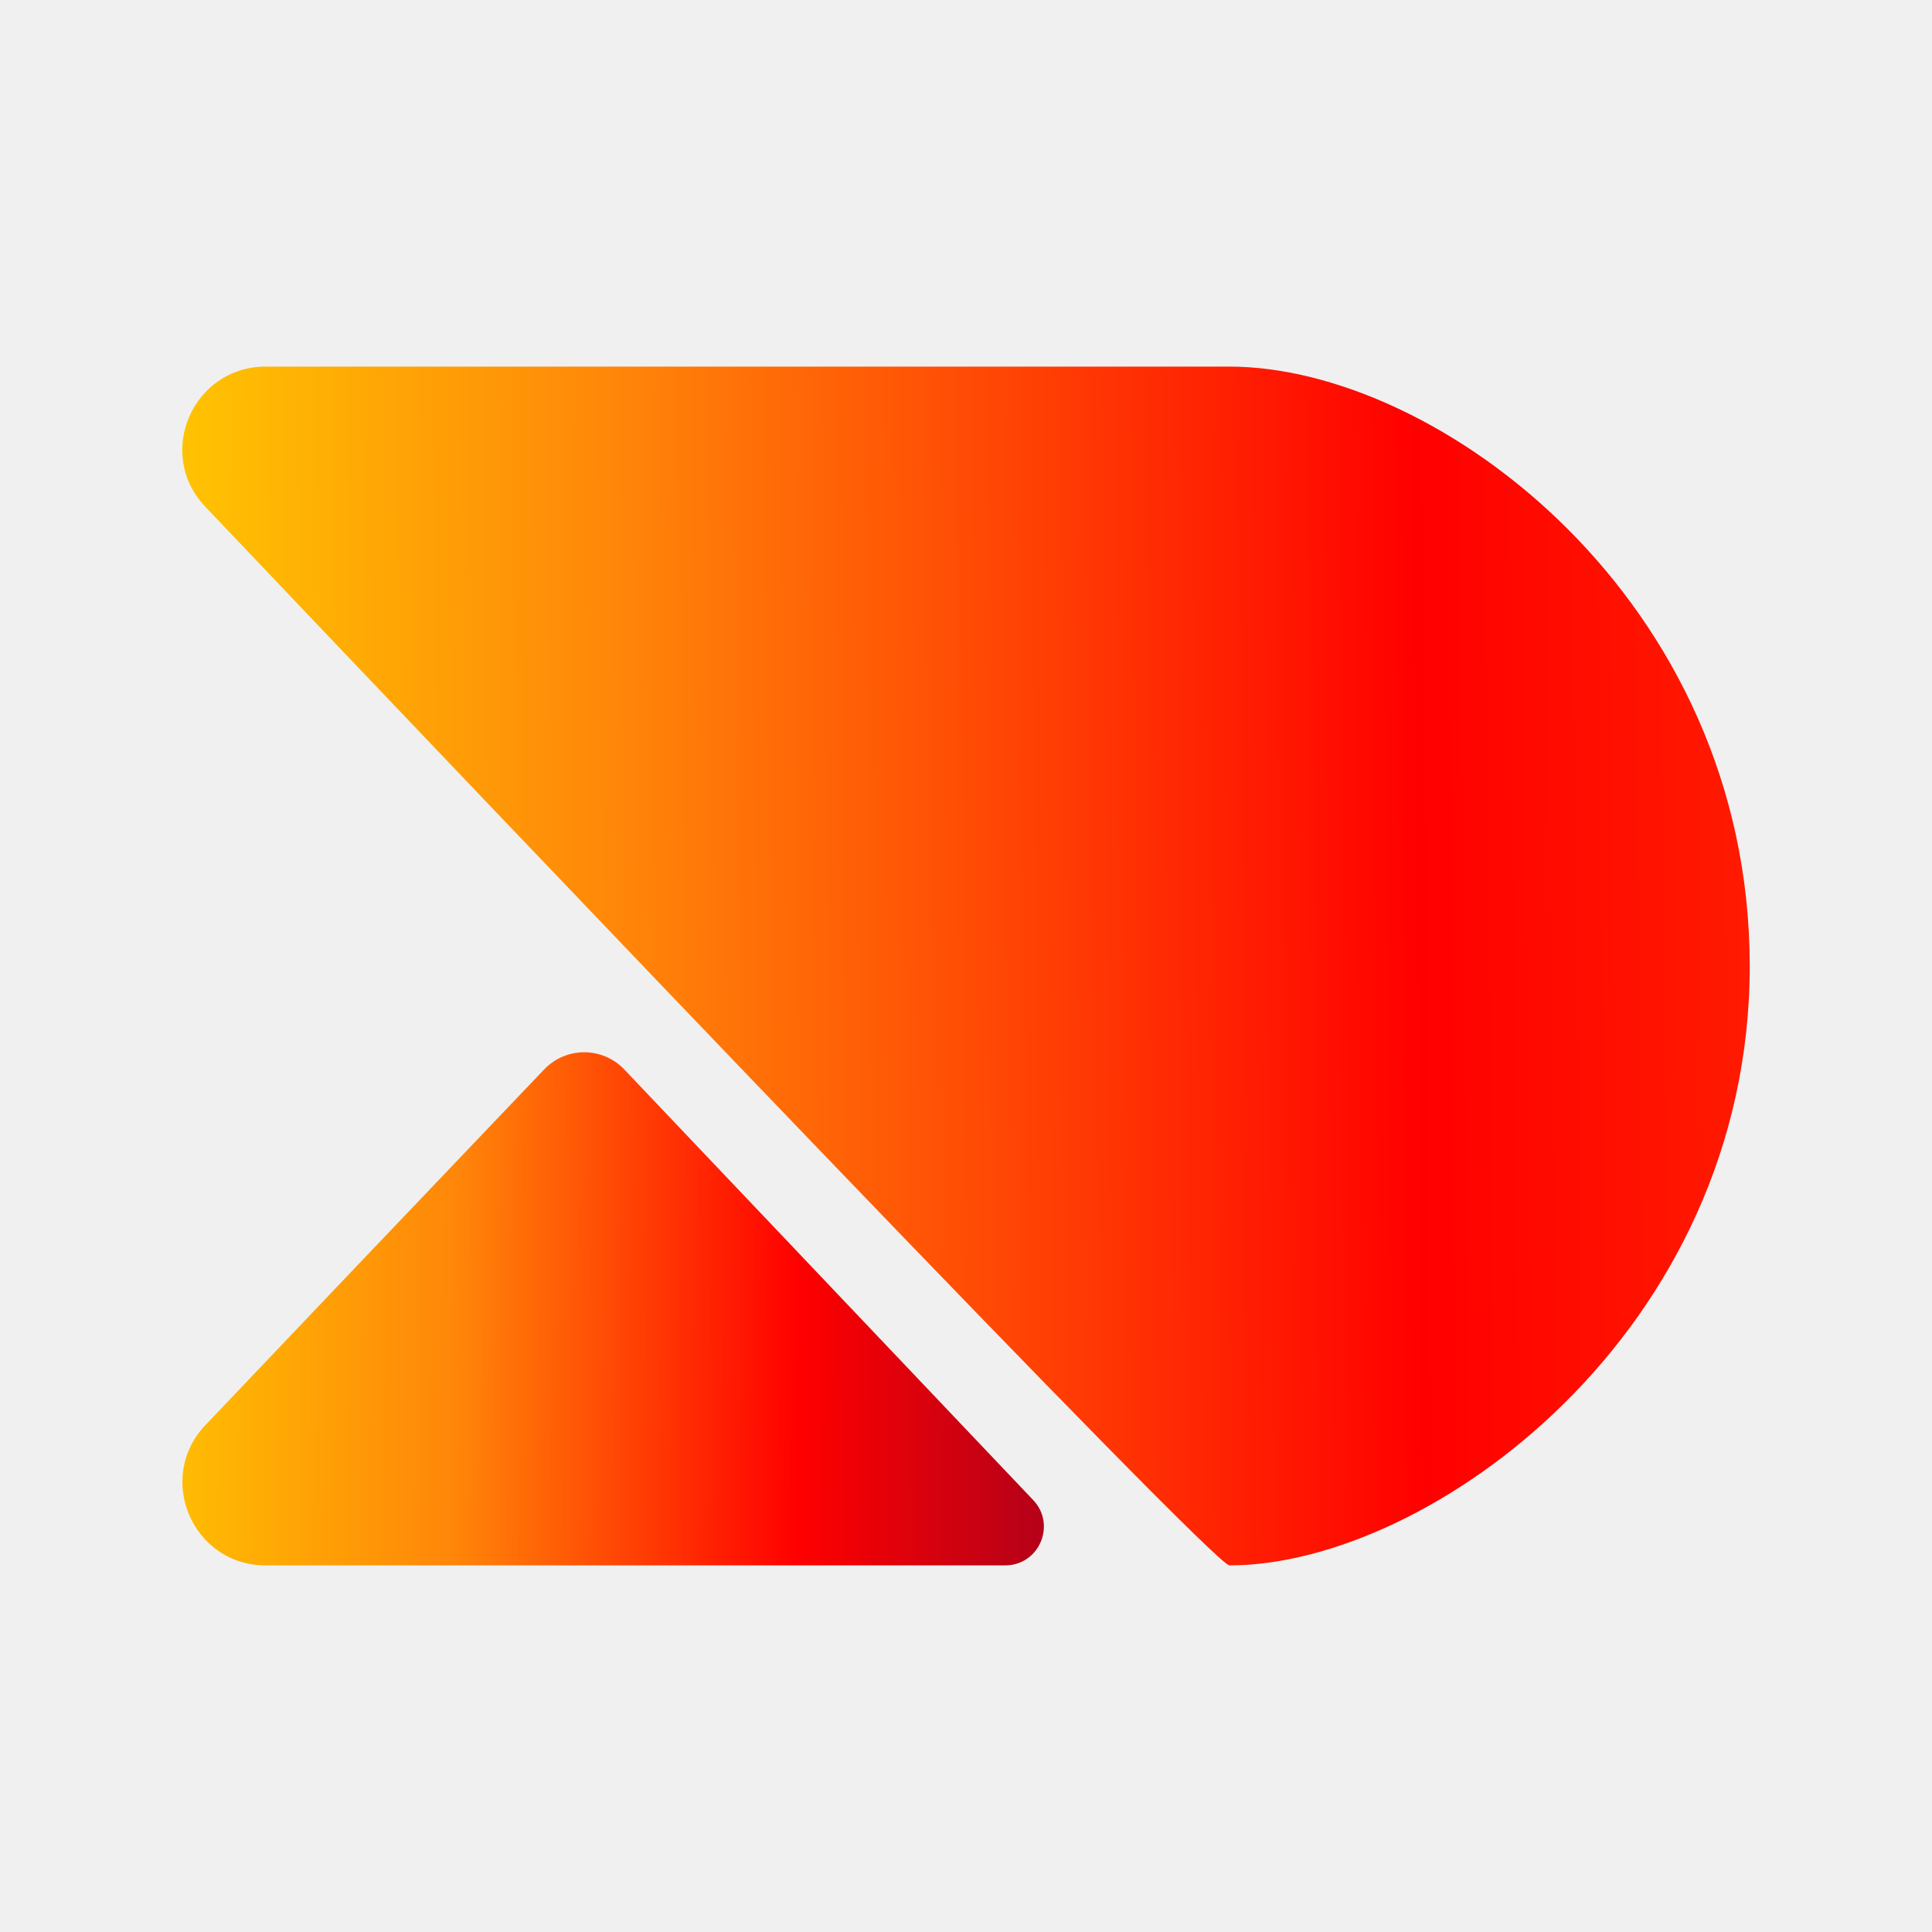
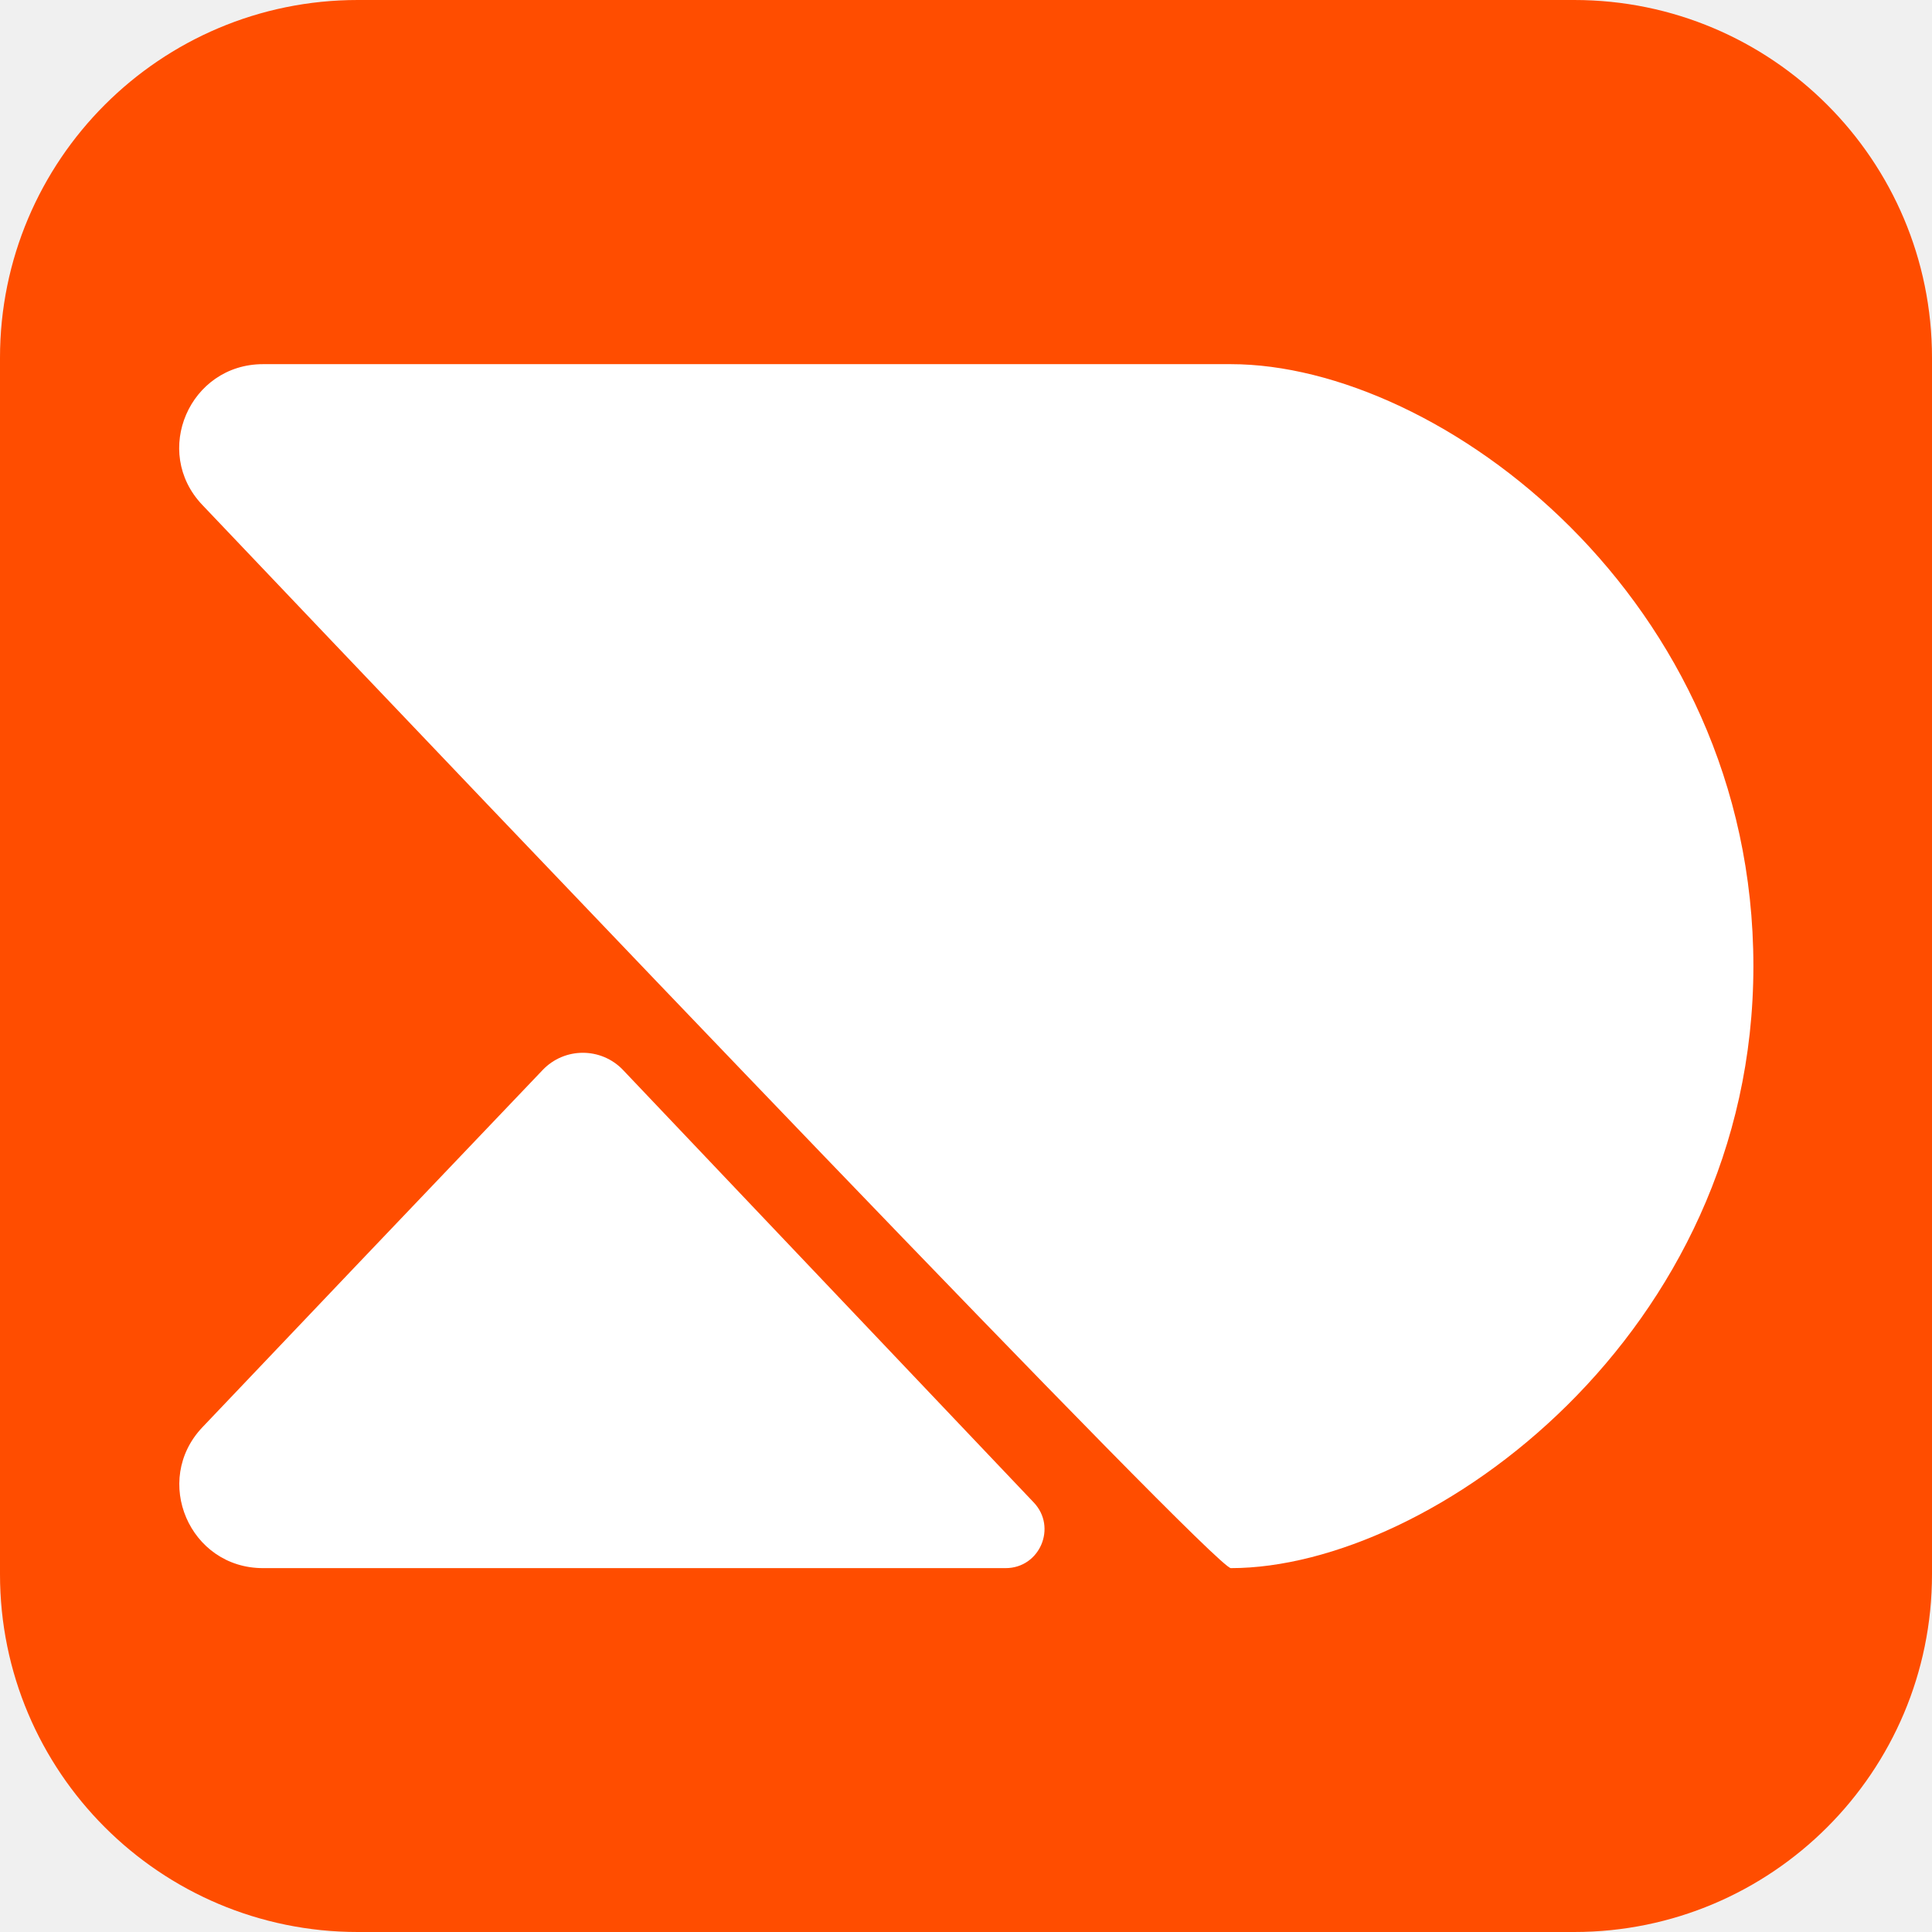
- <svg xmlns="http://www.w3.org/2000/svg" width="1024" height="1024" viewBox="0 0 1024 1024" fill="none">
-   <g transform="translate(96.6 194.3) scale(2.5)">
-     <path d="M76.737 148.998C49.325 177.707 23.476 204.877 4.919 224.405C-5.757 235.639 2.188 254.154 17.685 254.154C58.205 254.154 121.614 254.155 174.468 254.154C181.677 254.154 185.364 245.525 180.4 240.297L93.716 149.018C89.104 144.161 81.362 144.154 76.737 148.998Z" fill="url(#nitrosend-mark-a)" />
-     <path d="M17.705 0C71.556 2.19732e-05 165.812 -0 222.006 0.001C266.13 0.002 332.316 49.419 332.316 127.078C332.316 204.736 264.365 254.155 222.006 254.155C218.534 254.155 68.614 96.779 4.877 29.706C-5.798 18.471 2.208 0.001 17.705 0Z" fill="url(#nitrosend-mark-b)" />
-   </g>
-   <defs>
-     <linearGradient id="nitrosend-mark-a" x1="-23.323" y1="49.059" x2="433.007" y2="53.514" gradientUnits="userSpaceOnUse">
-       <stop stop-color="#FFD300" />
-       <stop offset="0.183" stop-color="#FF8509" />
-       <stop offset="0.341" stop-color="#FF0000" />
-       <stop offset="0.495" stop-color="#9B0221" />
-       <stop offset="1" stop-color="#FF4000" />
-     </linearGradient>
-     <linearGradient id="nitrosend-mark-b" x1="-23.323" y1="205.096" x2="433.007" y2="200.641" gradientUnits="userSpaceOnUse">
-       <stop stop-color="#FFD300" />
-       <stop offset="0.26" stop-color="#FF8509" />
-       <stop offset="0.628" stop-color="#FF0000" />
-       <stop offset="1" stop-color="#FF4000" />
-     </linearGradient>
-   </defs>
+ <svg xmlns="http://www.w3.org/2000/svg" width="540" height="540" viewBox="0 0 540 540" fill="none">
+   <rect width="540" height="540" rx="100" fill="#FF4D00" />
+   <path d="M151.682 299.063C115.388 337.075 81.162 373.049 56.591 398.905C42.456 413.779 52.975 438.294 73.495 438.294C127.145 438.294 211.102 438.295 281.081 438.294C290.627 438.294 295.509 426.868 288.936 419.946L174.163 299.09C168.056 292.659 157.806 292.649 151.682 299.063Z" fill="#fff" />
+   <path d="M73.521 101.784C144.823 101.784 269.621 101.782 344.024 101.784C402.446 101.785 490.079 167.217 490.079 270.039C490.079 372.862 400.109 438.295 344.024 438.295C339.427 438.295 140.927 229.922 56.536 141.115C42.401 126.24 53.002 101.784 73.521 101.784Z" fill="#fff" />
</svg>
